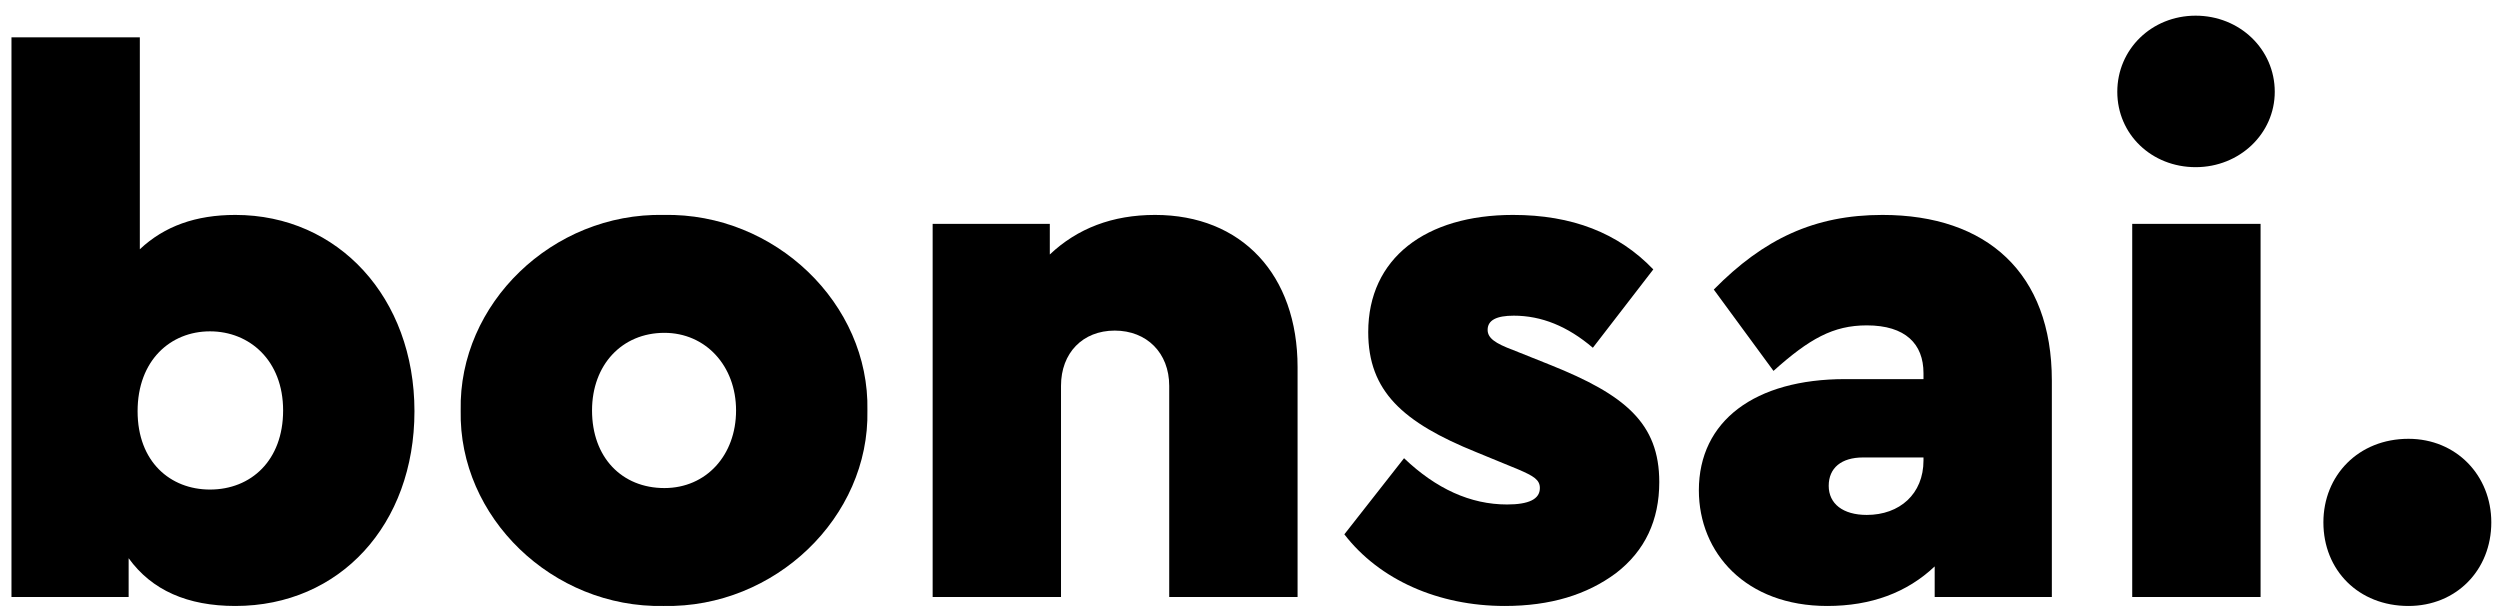
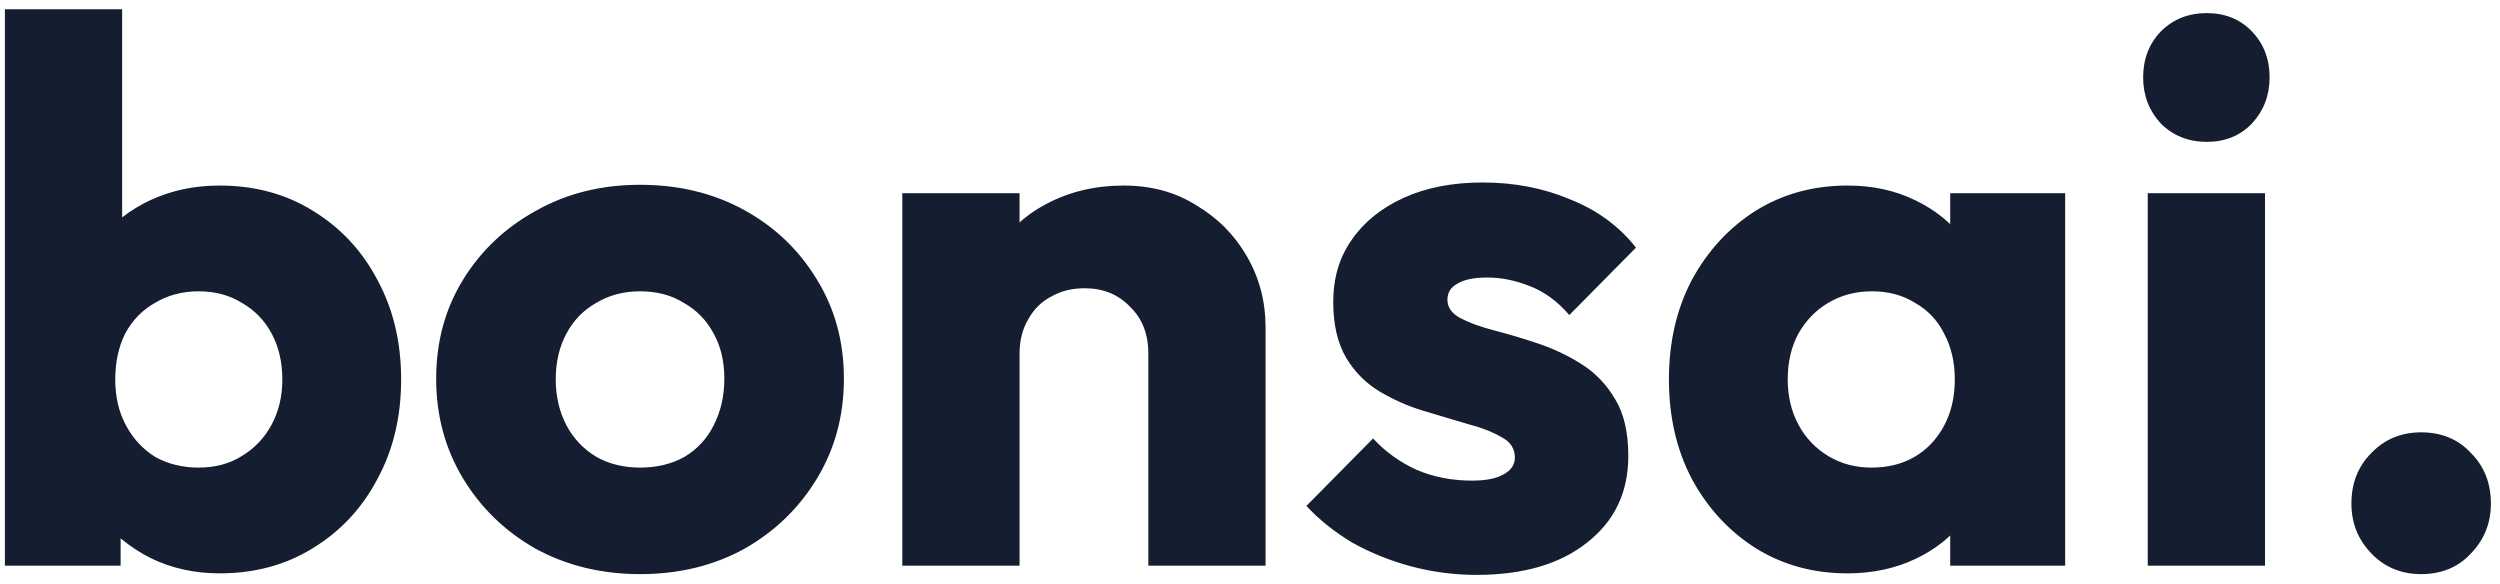
- <svg xmlns="http://www.w3.org/2000/svg" width="134" height="33" viewBox="0 0 134 33" fill="none">
-   <path d="M22.215 22.04C22.215 15.96 18.135 11.52 12.615 11.52C10.495 11.52 8.815 12.12 7.495 13.36V2H0.615V32H6.895V29.92C8.135 31.64 10.055 32.48 12.615 32.48C18.215 32.48 22.215 28.12 22.215 22.04ZM15.175 22C15.175 24.68 13.455 26.24 11.255 26.24C9.135 26.24 7.375 24.76 7.375 22.04C7.375 19.32 9.135 17.76 11.255 17.76C13.375 17.76 15.175 19.32 15.175 22Z" fill="black" />
-   <path d="M24.693 22C24.573 27.72 29.613 32.6 35.573 32.48C41.533 32.6 46.613 27.72 46.493 22C46.613 16.28 41.533 11.4 35.573 11.52C29.613 11.4 24.573 16.28 24.693 22ZM39.453 22C39.453 24.4 37.853 26.16 35.613 26.16C33.333 26.16 31.733 24.52 31.733 22C31.733 19.56 33.333 17.84 35.613 17.84C37.813 17.84 39.453 19.6 39.453 22Z" fill="black" />
-   <path d="M69.55 19.68C69.55 14.72 66.55 11.52 61.91 11.52C59.63 11.52 57.75 12.24 56.27 13.64V12H49.99V32H56.87V20.68C56.87 18.92 58.03 17.72 59.75 17.72C61.47 17.72 62.67 18.92 62.67 20.68V32H69.55V19.68Z" fill="black" />
-   <path d="M72.057 28.64C73.937 31.08 77.097 32.48 80.657 32.48C83.097 32.48 85.057 31.88 86.617 30.72C88.177 29.52 88.937 27.88 88.937 25.84C88.937 22.68 87.097 21.16 83.097 19.56L81.097 18.76C80.137 18.4 79.737 18.12 79.737 17.68C79.737 17.16 80.217 16.92 81.137 16.92C82.617 16.92 84.017 17.48 85.377 18.64L88.617 14.44C86.737 12.48 84.257 11.52 81.097 11.52C76.417 11.52 73.337 13.84 73.337 17.8C73.337 20.96 75.177 22.64 79.137 24.24L81.377 25.16C82.217 25.52 82.537 25.72 82.537 26.16C82.537 26.76 81.937 27.04 80.777 27.04C78.817 27.04 76.977 26.2 75.257 24.56L72.057 28.64Z" fill="black" />
-   <path d="M109.979 20.4C109.979 14.64 106.499 11.52 100.899 11.52C97.259 11.52 94.539 12.8 91.859 15.52L95.059 19.88C96.979 18.16 98.259 17.44 100.059 17.44C102.139 17.44 103.099 18.44 103.099 20V20.32H98.899C94.059 20.32 91.059 22.56 91.059 26.28C91.059 29.64 93.579 32.48 97.939 32.48C100.299 32.48 102.219 31.76 103.699 30.36V32H109.979V20.4ZM103.099 24.68C103.099 26.48 101.819 27.6 100.059 27.6C98.779 27.6 98.019 27 98.019 26.04C98.019 25.08 98.699 24.52 99.859 24.52H103.099V24.68Z" fill="black" />
-   <path d="M114.287 32H121.167V12H114.287V32ZM113.487 4.92C113.487 7.2 115.327 8.96 117.687 8.96C120.047 8.96 121.927 7.16 121.927 4.92C121.927 2.64 120.047 0.84 117.687 0.84C115.327 0.84 113.487 2.64 113.487 4.92Z" fill="black" />
-   <path d="M124.534 28C124.534 30.56 126.414 32.48 129.094 32.48C131.654 32.48 133.534 30.56 133.534 28C133.534 25.48 131.654 23.52 129.094 23.52C126.414 23.52 124.534 25.48 124.534 28Z" fill="black" />
+ <svg xmlns="http://www.w3.org/2000/svg" width="137" height="32" viewBox="0 0 137 32" fill="none">
+   <path d="M12.028 31.42C10.656 31.42 9.396 31.14 8.248 30.58C7.1 29.992 6.162 29.222 5.434 28.27C4.706 27.29 4.286 26.198 4.174 24.994V16.384C4.286 15.18 4.706 14.116 5.434 13.192C6.162 12.24 7.1 11.498 8.248 10.966C9.396 10.434 10.656 10.168 12.028 10.168C13.96 10.168 15.668 10.63 17.152 11.554C18.664 12.478 19.84 13.738 20.68 15.334C21.548 16.93 21.982 18.75 21.982 20.794C21.982 22.838 21.548 24.658 20.68 26.254C19.84 27.85 18.664 29.11 17.152 30.034C15.668 30.958 13.96 31.42 12.028 31.42ZM10.894 25.624C11.79 25.624 12.574 25.414 13.246 24.994C13.946 24.574 14.492 24 14.884 23.272C15.276 22.544 15.472 21.718 15.472 20.794C15.472 19.842 15.276 19.002 14.884 18.274C14.492 17.546 13.946 16.986 13.246 16.594C12.574 16.174 11.79 15.964 10.894 15.964C9.998 15.964 9.2 16.174 8.5 16.594C7.8 16.986 7.254 17.546 6.862 18.274C6.498 19.002 6.316 19.842 6.316 20.794C6.316 21.746 6.512 22.586 6.904 23.314C7.296 24.042 7.828 24.616 8.5 25.036C9.2 25.428 9.998 25.624 10.894 25.624ZM0.268 31V0.508H6.694V15.586L5.644 20.542L6.61 25.498V31H0.268ZM35.075 31.462C32.974 31.462 31.07 31 29.363 30.076C27.683 29.124 26.352 27.836 25.372 26.212C24.392 24.588 23.902 22.768 23.902 20.752C23.902 18.736 24.392 16.93 25.372 15.334C26.352 13.738 27.683 12.478 29.363 11.554C31.043 10.602 32.947 10.126 35.075 10.126C37.203 10.126 39.106 10.588 40.786 11.512C42.467 12.436 43.797 13.71 44.776 15.334C45.757 16.93 46.246 18.736 46.246 20.752C46.246 22.768 45.757 24.588 44.776 26.212C43.797 27.836 42.467 29.124 40.786 30.076C39.106 31 37.203 31.462 35.075 31.462ZM35.075 25.624C35.998 25.624 36.81 25.428 37.511 25.036C38.211 24.616 38.742 24.042 39.106 23.314C39.498 22.558 39.694 21.704 39.694 20.752C39.694 19.8 39.498 18.974 39.106 18.274C38.715 17.546 38.169 16.986 37.468 16.594C36.797 16.174 35.998 15.964 35.075 15.964C34.178 15.964 33.38 16.174 32.681 16.594C31.98 16.986 31.434 17.546 31.043 18.274C30.651 19.002 30.454 19.842 30.454 20.794C30.454 21.718 30.651 22.558 31.043 23.314C31.434 24.042 31.98 24.616 32.681 25.036C33.38 25.428 34.178 25.624 35.075 25.624ZM62.928 31V19.366C62.928 18.302 62.592 17.448 61.92 16.804C61.276 16.132 60.45 15.796 59.442 15.796C58.742 15.796 58.126 15.95 57.594 16.258C57.062 16.538 56.642 16.958 56.334 17.518C56.026 18.05 55.872 18.666 55.872 19.366L53.394 18.148C53.394 16.552 53.744 15.152 54.444 13.948C55.144 12.744 56.11 11.82 57.342 11.176C58.602 10.504 60.016 10.168 61.584 10.168C63.096 10.168 64.426 10.532 65.574 11.26C66.75 11.96 67.674 12.898 68.346 14.074C69.018 15.25 69.354 16.538 69.354 17.938V31H62.928ZM49.446 31V10.588H55.872V31H49.446ZM80.915 31.504C79.711 31.504 78.521 31.35 77.345 31.042C76.197 30.734 75.119 30.3 74.111 29.74C73.131 29.152 72.291 28.48 71.591 27.724L75.245 24.028C75.917 24.756 76.715 25.33 77.639 25.75C78.563 26.142 79.571 26.338 80.663 26.338C81.419 26.338 81.993 26.226 82.385 26.002C82.805 25.778 83.015 25.47 83.015 25.078C83.015 24.574 82.763 24.196 82.259 23.944C81.783 23.664 81.167 23.426 80.411 23.23C79.655 23.006 78.857 22.768 78.017 22.516C77.177 22.264 76.379 21.914 75.623 21.466C74.867 21.018 74.251 20.402 73.775 19.618C73.299 18.806 73.061 17.784 73.061 16.552C73.061 15.236 73.397 14.102 74.069 13.15C74.741 12.17 75.693 11.4 76.925 10.84C78.157 10.28 79.599 10 81.251 10C82.987 10 84.583 10.308 86.039 10.924C87.523 11.512 88.727 12.394 89.651 13.57L85.997 17.266C85.353 16.51 84.625 15.978 83.813 15.67C83.029 15.362 82.259 15.208 81.503 15.208C80.775 15.208 80.229 15.32 79.865 15.544C79.501 15.74 79.319 16.034 79.319 16.426C79.319 16.846 79.557 17.182 80.033 17.434C80.509 17.686 81.125 17.91 81.881 18.106C82.637 18.302 83.435 18.54 84.275 18.82C85.115 19.1 85.913 19.478 86.669 19.954C87.425 20.43 88.041 21.074 88.517 21.886C88.993 22.67 89.231 23.706 89.231 24.994C89.231 26.982 88.475 28.564 86.963 29.74C85.479 30.916 83.463 31.504 80.915 31.504ZM101.243 31.42C99.367 31.42 97.687 30.958 96.203 30.034C94.747 29.11 93.585 27.85 92.717 26.254C91.877 24.658 91.457 22.838 91.457 20.794C91.457 18.75 91.877 16.93 92.717 15.334C93.585 13.738 94.747 12.478 96.203 11.554C97.687 10.63 99.367 10.168 101.243 10.168C102.615 10.168 103.847 10.434 104.939 10.966C106.059 11.498 106.969 12.24 107.669 13.192C108.369 14.116 108.761 15.18 108.845 16.384V25.204C108.761 26.408 108.369 27.486 107.669 28.438C106.997 29.362 106.101 30.09 104.981 30.622C103.861 31.154 102.615 31.42 101.243 31.42ZM102.545 25.624C103.917 25.624 105.023 25.176 105.863 24.28C106.703 23.356 107.123 22.194 107.123 20.794C107.123 19.842 106.927 19.002 106.535 18.274C106.171 17.546 105.639 16.986 104.939 16.594C104.267 16.174 103.483 15.964 102.587 15.964C101.691 15.964 100.893 16.174 100.193 16.594C99.521 16.986 98.975 17.546 98.555 18.274C98.163 19.002 97.967 19.842 97.967 20.794C97.967 21.718 98.163 22.544 98.555 23.272C98.947 24 99.493 24.574 100.193 24.994C100.893 25.414 101.677 25.624 102.545 25.624ZM106.871 31V25.498L107.837 20.542L106.871 15.586V10.588H113.171V31H106.871ZM117.696 31V10.588H124.122V31H117.696ZM120.93 7.774C119.922 7.774 119.082 7.438 118.41 6.766C117.766 6.066 117.444 5.226 117.444 4.246C117.444 3.238 117.766 2.398 118.41 1.726C119.082 1.054 119.922 0.718 120.93 0.718C121.938 0.718 122.764 1.054 123.408 1.726C124.052 2.398 124.374 3.238 124.374 4.246C124.374 5.226 124.052 6.066 123.408 6.766C122.764 7.438 121.938 7.774 120.93 7.774ZM132.679 31.462C131.587 31.462 130.677 31.084 129.949 30.328C129.221 29.572 128.857 28.662 128.857 27.598C128.857 26.478 129.221 25.554 129.949 24.826C130.677 24.07 131.587 23.692 132.679 23.692C133.799 23.692 134.709 24.07 135.409 24.826C136.137 25.554 136.501 26.478 136.501 27.598C136.501 28.662 136.137 29.572 135.409 30.328C134.709 31.084 133.799 31.462 132.679 31.462Z" fill="#141E30" />
</svg>
